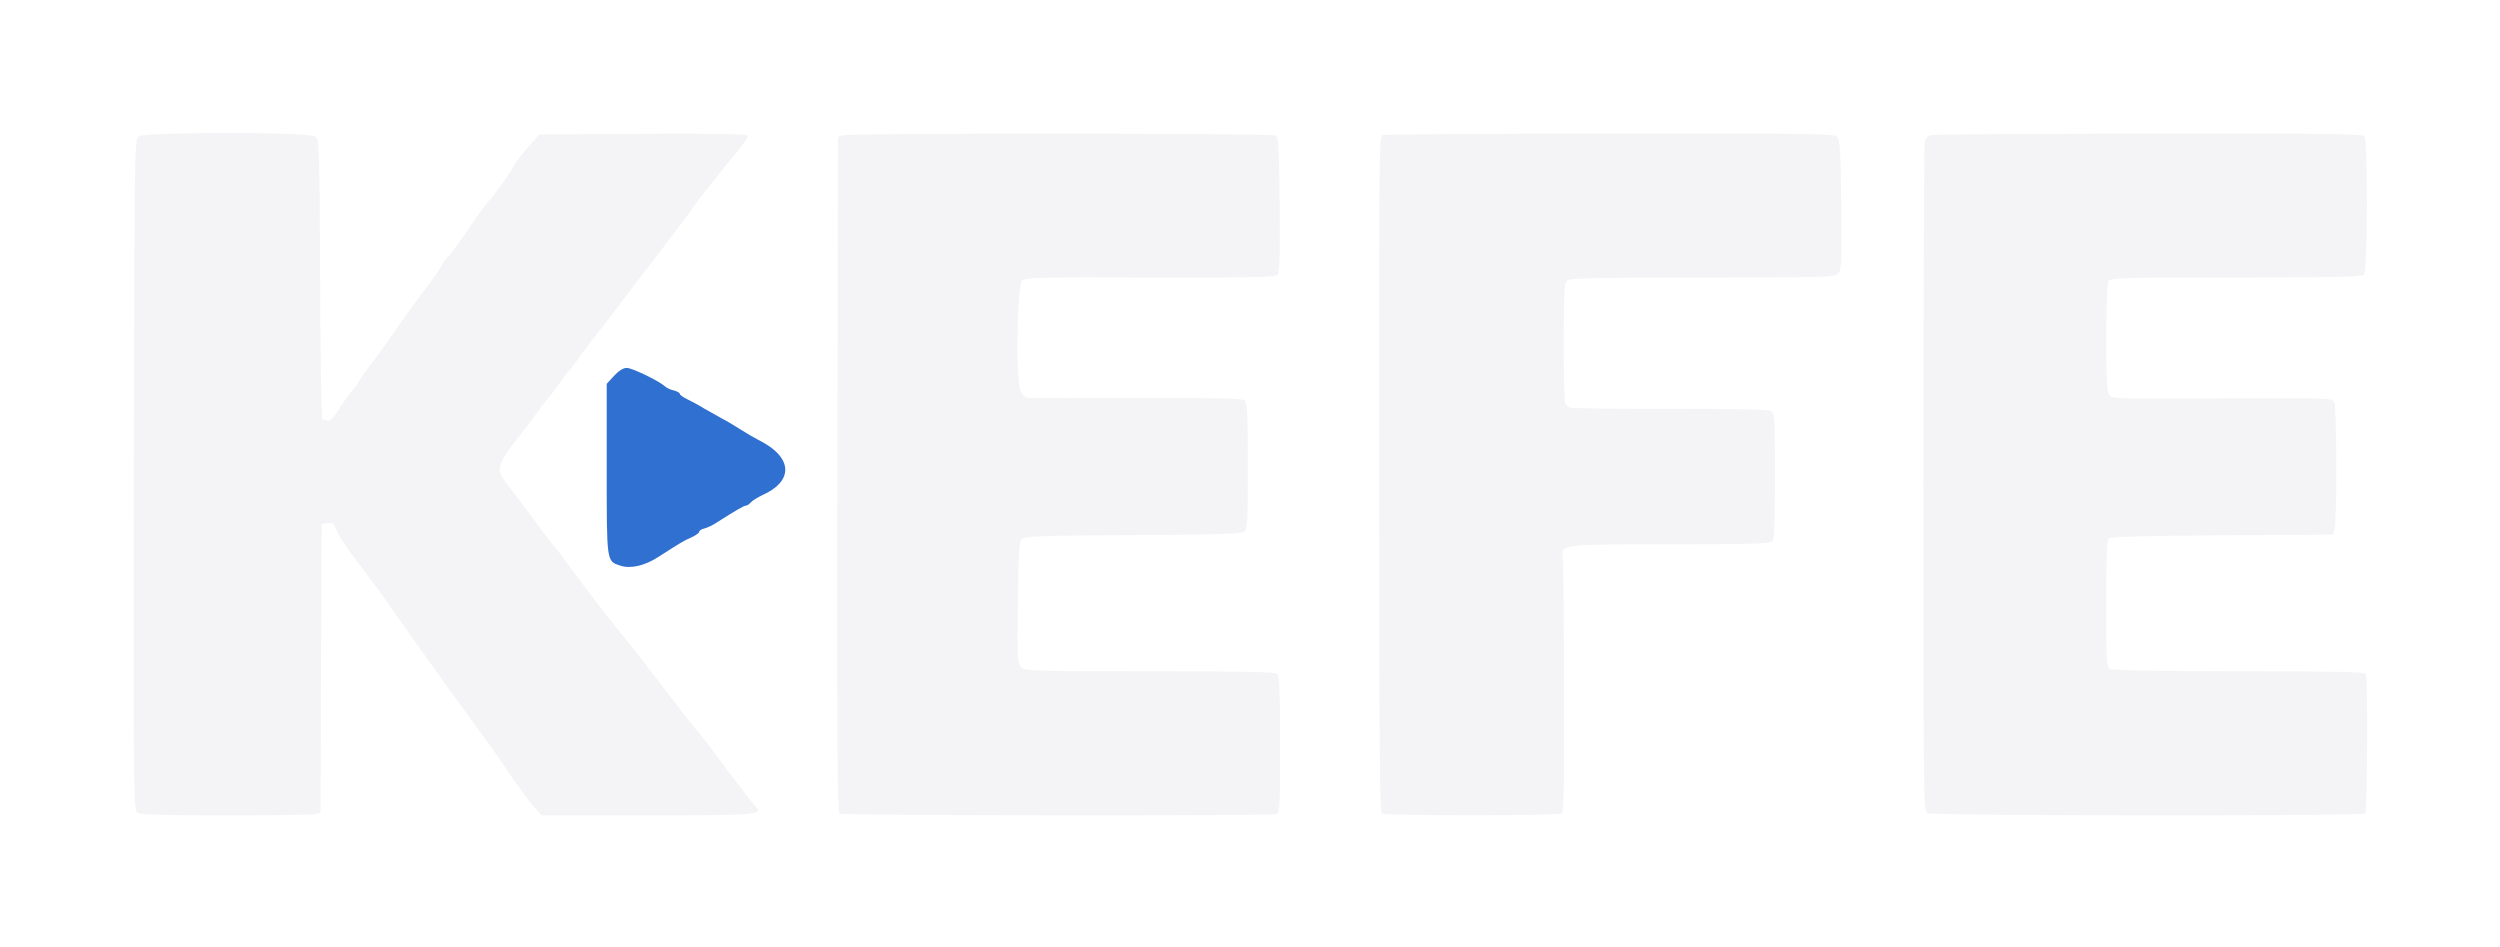
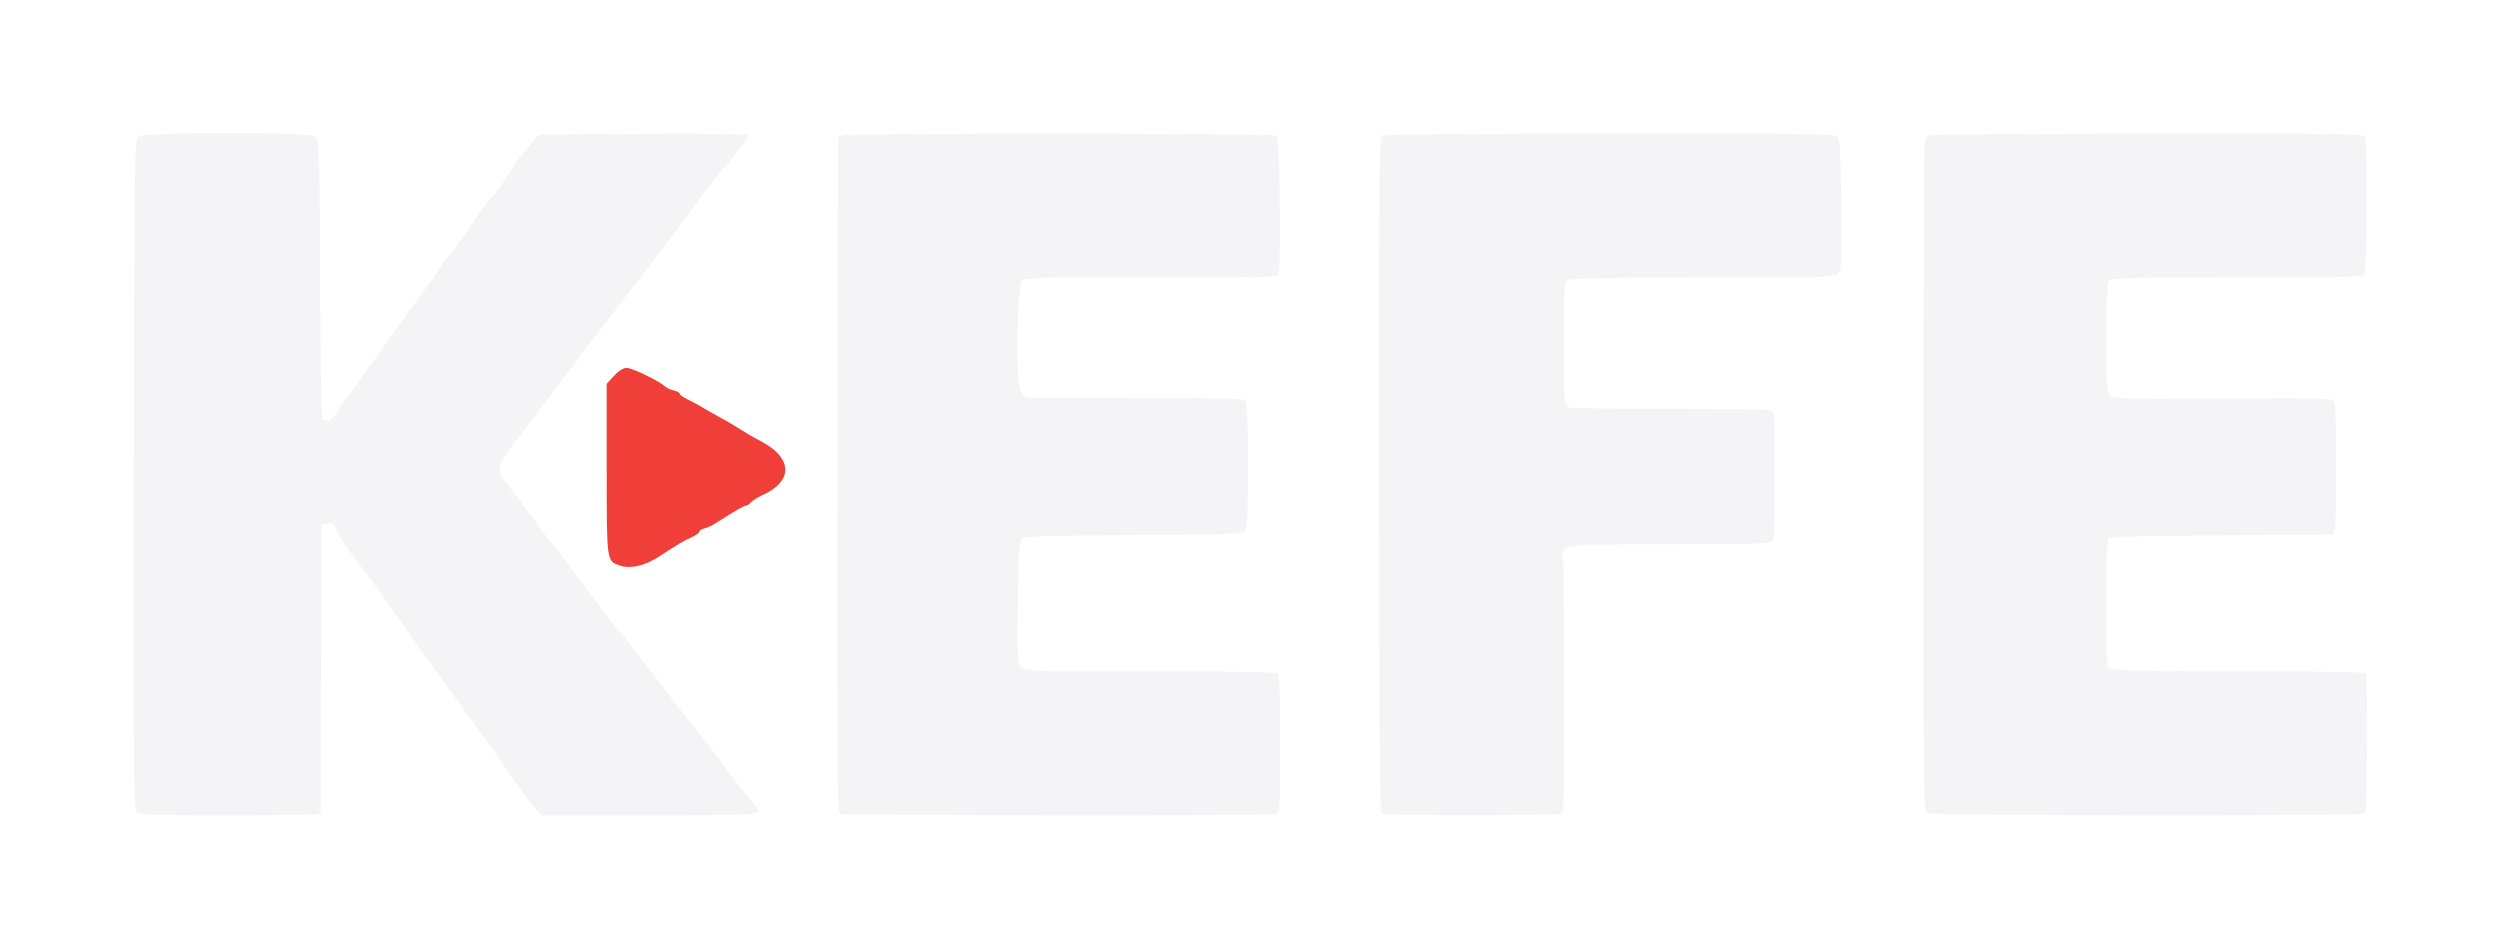
<svg xmlns="http://www.w3.org/2000/svg" viewBox="-5 26 1162 440" role="img" aria-labelledby="kefeTitle">
  <g transform="translate(0,509) scale(0.1,-0.1)">
    <path fill="#F4F4F6" stroke="none" d="M594 4196 c-19 -14 -19 -43 -22 -1573 -2 -1458 -1 -1559 15 -1570 13 -10 112 -13 412 -13 218 0 406 3 418 6 l23 6 2 672 3 671 27 3 c23 3 30 -2 39 -25 13 -35 45 -83 129 -193 36 -47 74 -99 86 -115 11 -17 41 -58 65 -93 24 -35 66 -93 92 -130 26 -37 70 -98 98 -137 27 -38 66 -93 87 -121 53 -73 154 -211 177 -244 11 -15 50 -72 87 -127 37 -54 83 -115 102 -136 l34 -37 487 0 c505 0 545 3 510 38 -19 20 -147 187 -189 246 -16 22 -40 55 -55 72 -39 45 -109 135 -261 334 -30 40 -88 113 -129 163 -41 51 -92 116 -115 146 -76 100 -125 166 -143 191 -9 14 -34 46 -55 71 -21 26 -53 67 -70 92 -18 25 -61 82 -95 127 -35 44 -68 90 -74 101 -17 33 -1 74 64 155 34 43 80 102 101 133 22 31 45 61 51 66 6 6 29 35 50 65 21 30 43 60 49 65 6 6 27 33 46 60 19 28 55 76 80 107 25 31 68 87 95 123 28 37 80 106 117 154 37 47 79 102 93 121 14 19 45 60 68 90 24 30 59 77 78 105 18 27 70 94 114 148 140 171 146 180 137 189 -5 5 -216 8 -487 6 l-478 -3 -49 -55 c-27 -30 -58 -71 -69 -90 -24 -44 -91 -138 -120 -167 -11 -13 -37 -47 -57 -77 -77 -114 -126 -181 -134 -184 -5 -2 -16 -18 -25 -35 -9 -18 -34 -54 -55 -82 -48 -62 -128 -173 -188 -260 -25 -36 -63 -89 -86 -118 -22 -29 -47 -63 -54 -77 -7 -14 -22 -34 -32 -45 -11 -11 -38 -48 -60 -83 -28 -45 -44 -62 -55 -58 -8 3 -19 6 -24 6 -5 0 -10 275 -11 651 -3 631 -4 651 -22 665 -29 21 -793 21 -822 0z M3870 4201 l-25 -7 -3 -1569 c-2 -1248 0 -1570 10 -1577 15 -9 2008 -11 2032 -2 14 5 16 43 16 323 0 233 -3 320 -12 329 -9 9 -155 12 -593 12 -564 0 -582 1 -599 19 -17 18 -18 44 -15 300 3 236 6 283 19 296 14 13 82 15 517 18 401 2 504 5 517 16 14 12 16 49 16 306 0 239 -3 295 -14 304 -10 9 -143 12 -498 11 -265 -1 -493 -1 -505 0 -15 0 -28 11 -39 32 -24 46 -17 489 7 514 15 14 77 16 596 14 497 -1 582 1 592 14 9 11 11 93 9 326 -3 263 -5 312 -18 320 -17 11 -1971 12 -2010 1z M6377 4202 c-17 -7 -18 -77 -17 -1577 0 -1243 3 -1570 13 -1577 16 -10 818 -10 835 1 11 6 13 117 12 577 -1 313 -3 586 -6 606 -8 69 -19 68 501 68 345 0 464 3 473 12 9 9 12 90 12 305 0 281 -1 293 -20 303 -13 7 -169 10 -468 10 -246 -1 -455 2 -464 5 -9 4 -20 14 -23 23 -4 9 -7 138 -7 287 1 244 3 271 18 282 14 10 151 13 629 13 586 0 613 1 629 19 15 17 17 48 14 318 -2 236 -6 303 -17 316 -12 16 -98 17 -1055 16 -572 0 -1049 -4 -1059 -7z M8929 4203 c-20 -3 -28 -11 -33 -35 -3 -17 -6 -723 -6 -1569 0 -1511 0 -1538 19 -1549 24 -12 2027 -14 2035 -1 9 14 12 635 3 649 -6 9 -135 12 -588 12 -381 0 -587 4 -600 10 -18 10 -19 24 -19 304 0 227 3 296 13 304 8 7 182 12 527 14 l514 3 7 25 c12 41 10 569 -1 591 -11 19 -25 19 -521 17 -495 -3 -511 -2 -525 16 -11 16 -14 69 -14 264 0 148 4 251 10 263 10 18 28 19 594 19 469 0 586 3 594 13 17 20 18 623 2 643 -11 12 -149 14 -999 13 -542 -1 -998 -4 -1012 -6z" />
-     <path fill="#3070D0" stroke="none" d="M2804 3083 l-34 -37 0 -396 c0 -437 -1 -428 63 -449 47 -16 114 -1 178 41 103 66 114 73 152 90 20 9 37 21 37 26 0 6 11 13 25 16 13 3 40 16 59 29 88 56 124 77 134 77 5 0 15 7 22 15 7 8 31 23 54 34 68 30 106 72 106 118 -1 51 -45 99 -130 141 -14 7 -50 28 -80 47 -30 19 -68 42 -85 50 -16 9 -52 29 -80 45 -27 17 -65 37 -82 45 -18 9 -33 19 -33 24 0 5 -12 12 -27 16 -16 3 -35 12 -43 20 -30 26 -152 85 -177 85 -16 0 -37 -13 -59 -37z" />
+     <path fill="#EF3F38" stroke="none" d="M2804 3083 l-34 -37 0 -396 c0 -437 -1 -428 63 -449 47 -16 114 -1 178 41 103 66 114 73 152 90 20 9 37 21 37 26 0 6 11 13 25 16 13 3 40 16 59 29 88 56 124 77 134 77 5 0 15 7 22 15 7 8 31 23 54 34 68 30 106 72 106 118 -1 51 -45 99 -130 141 -14 7 -50 28 -80 47 -30 19 -68 42 -85 50 -16 9 -52 29 -80 45 -27 17 -65 37 -82 45 -18 9 -33 19 -33 24 0 5 -12 12 -27 16 -16 3 -35 12 -43 20 -30 26 -152 85 -177 85 -16 0 -37 -13 -59 -37z" />
  </g>
</svg>
